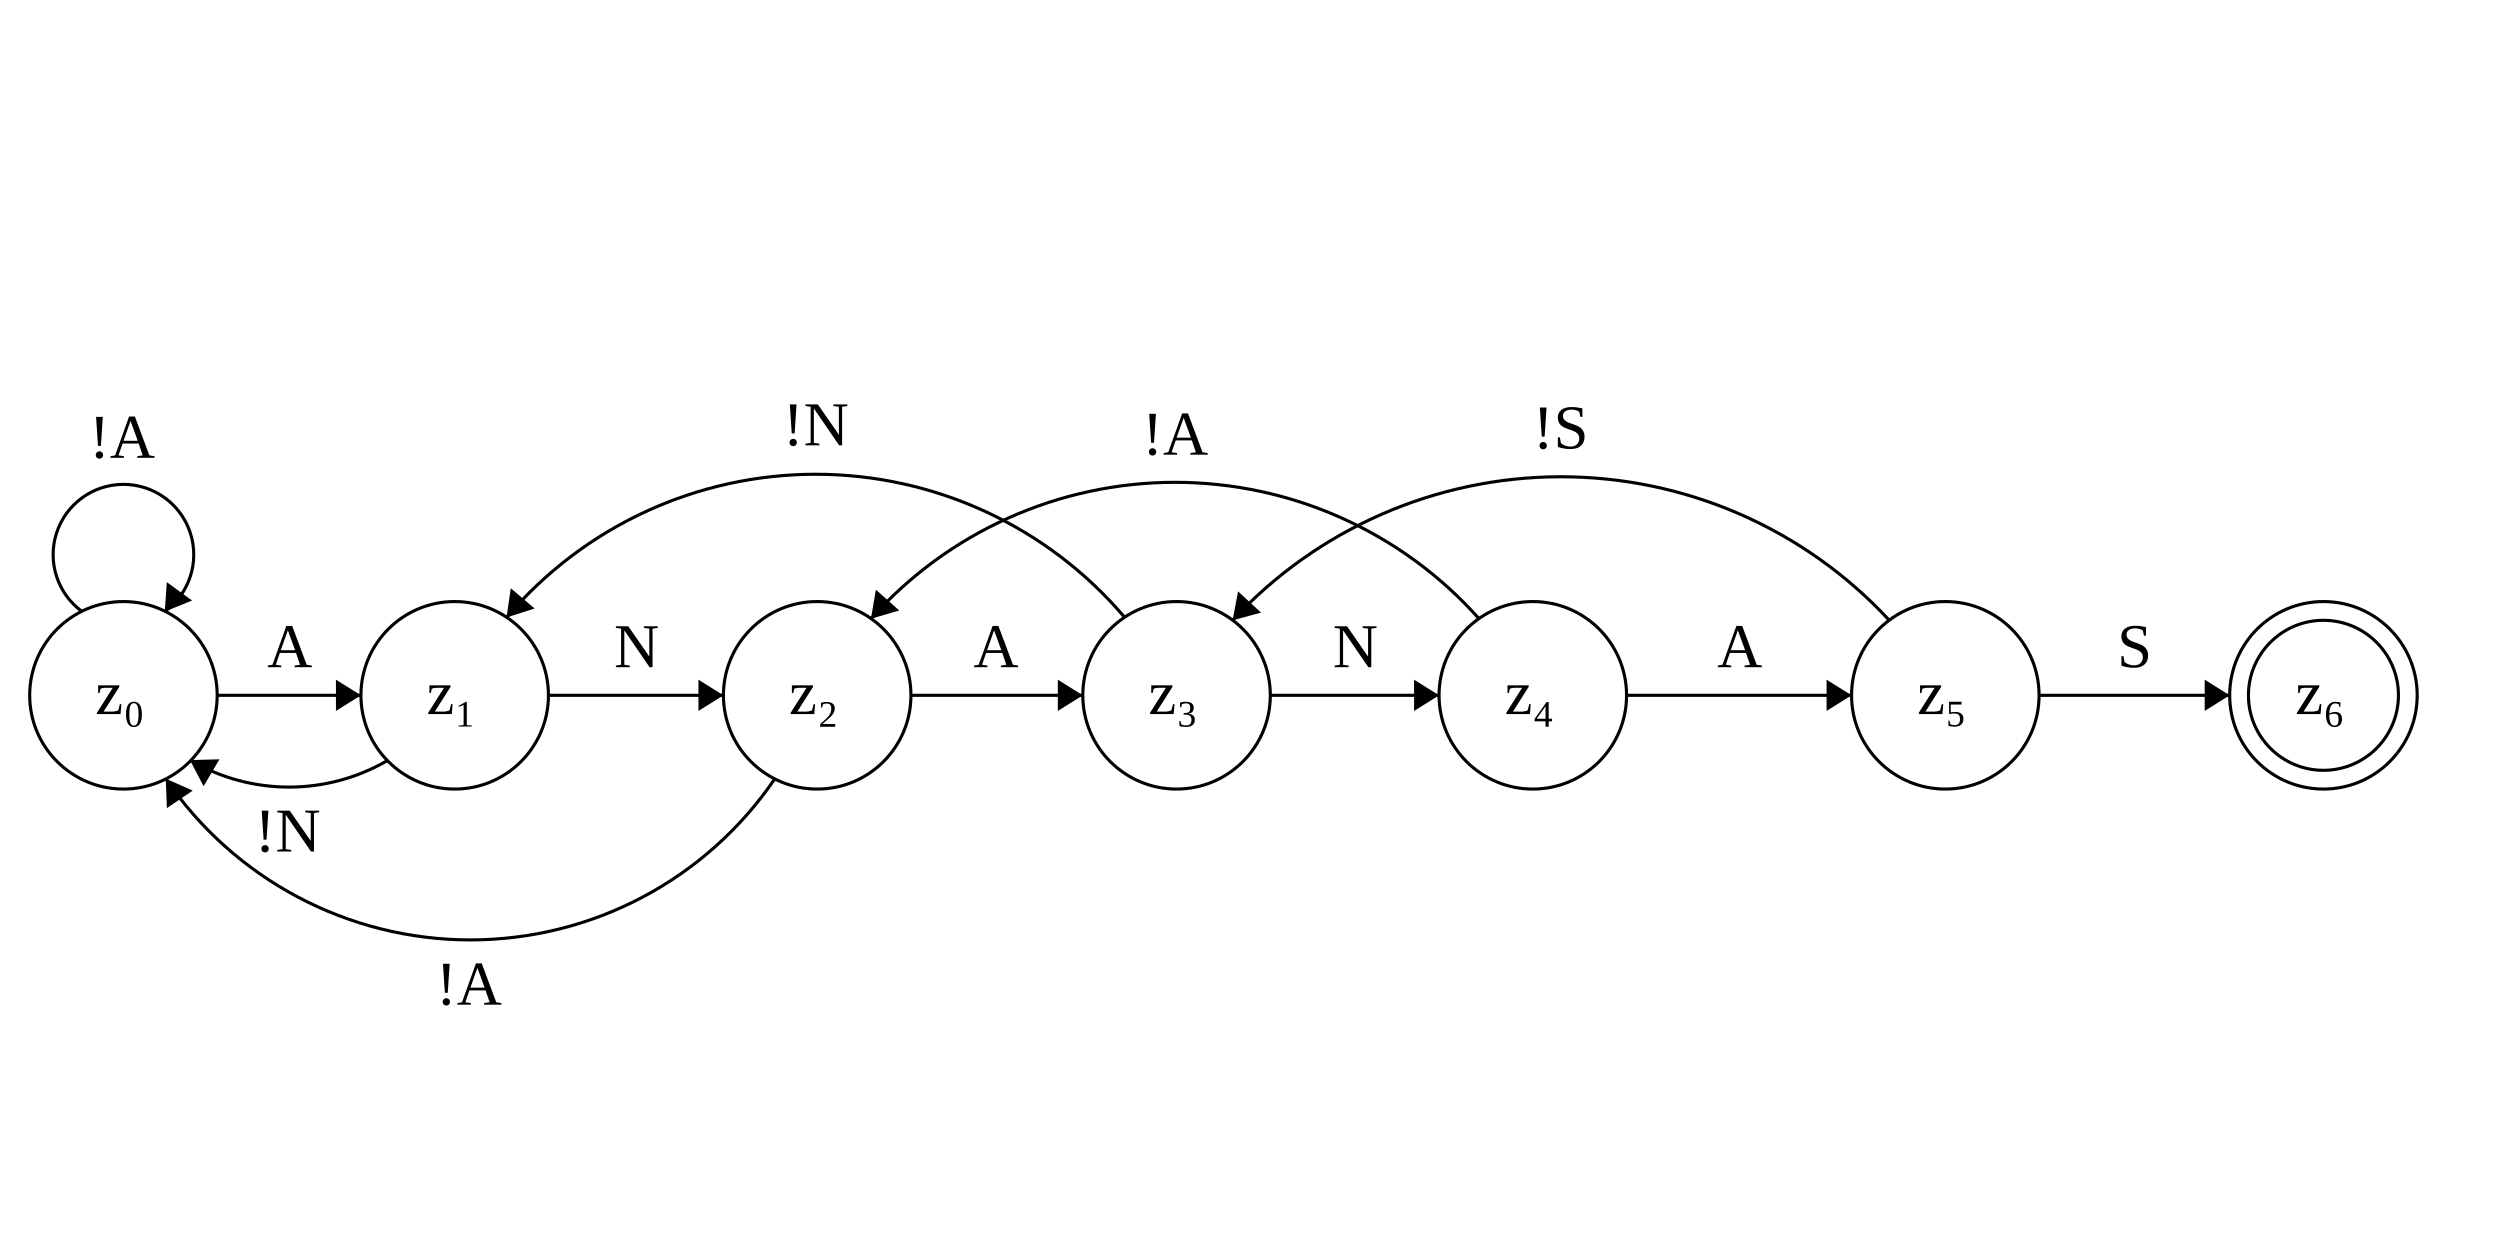
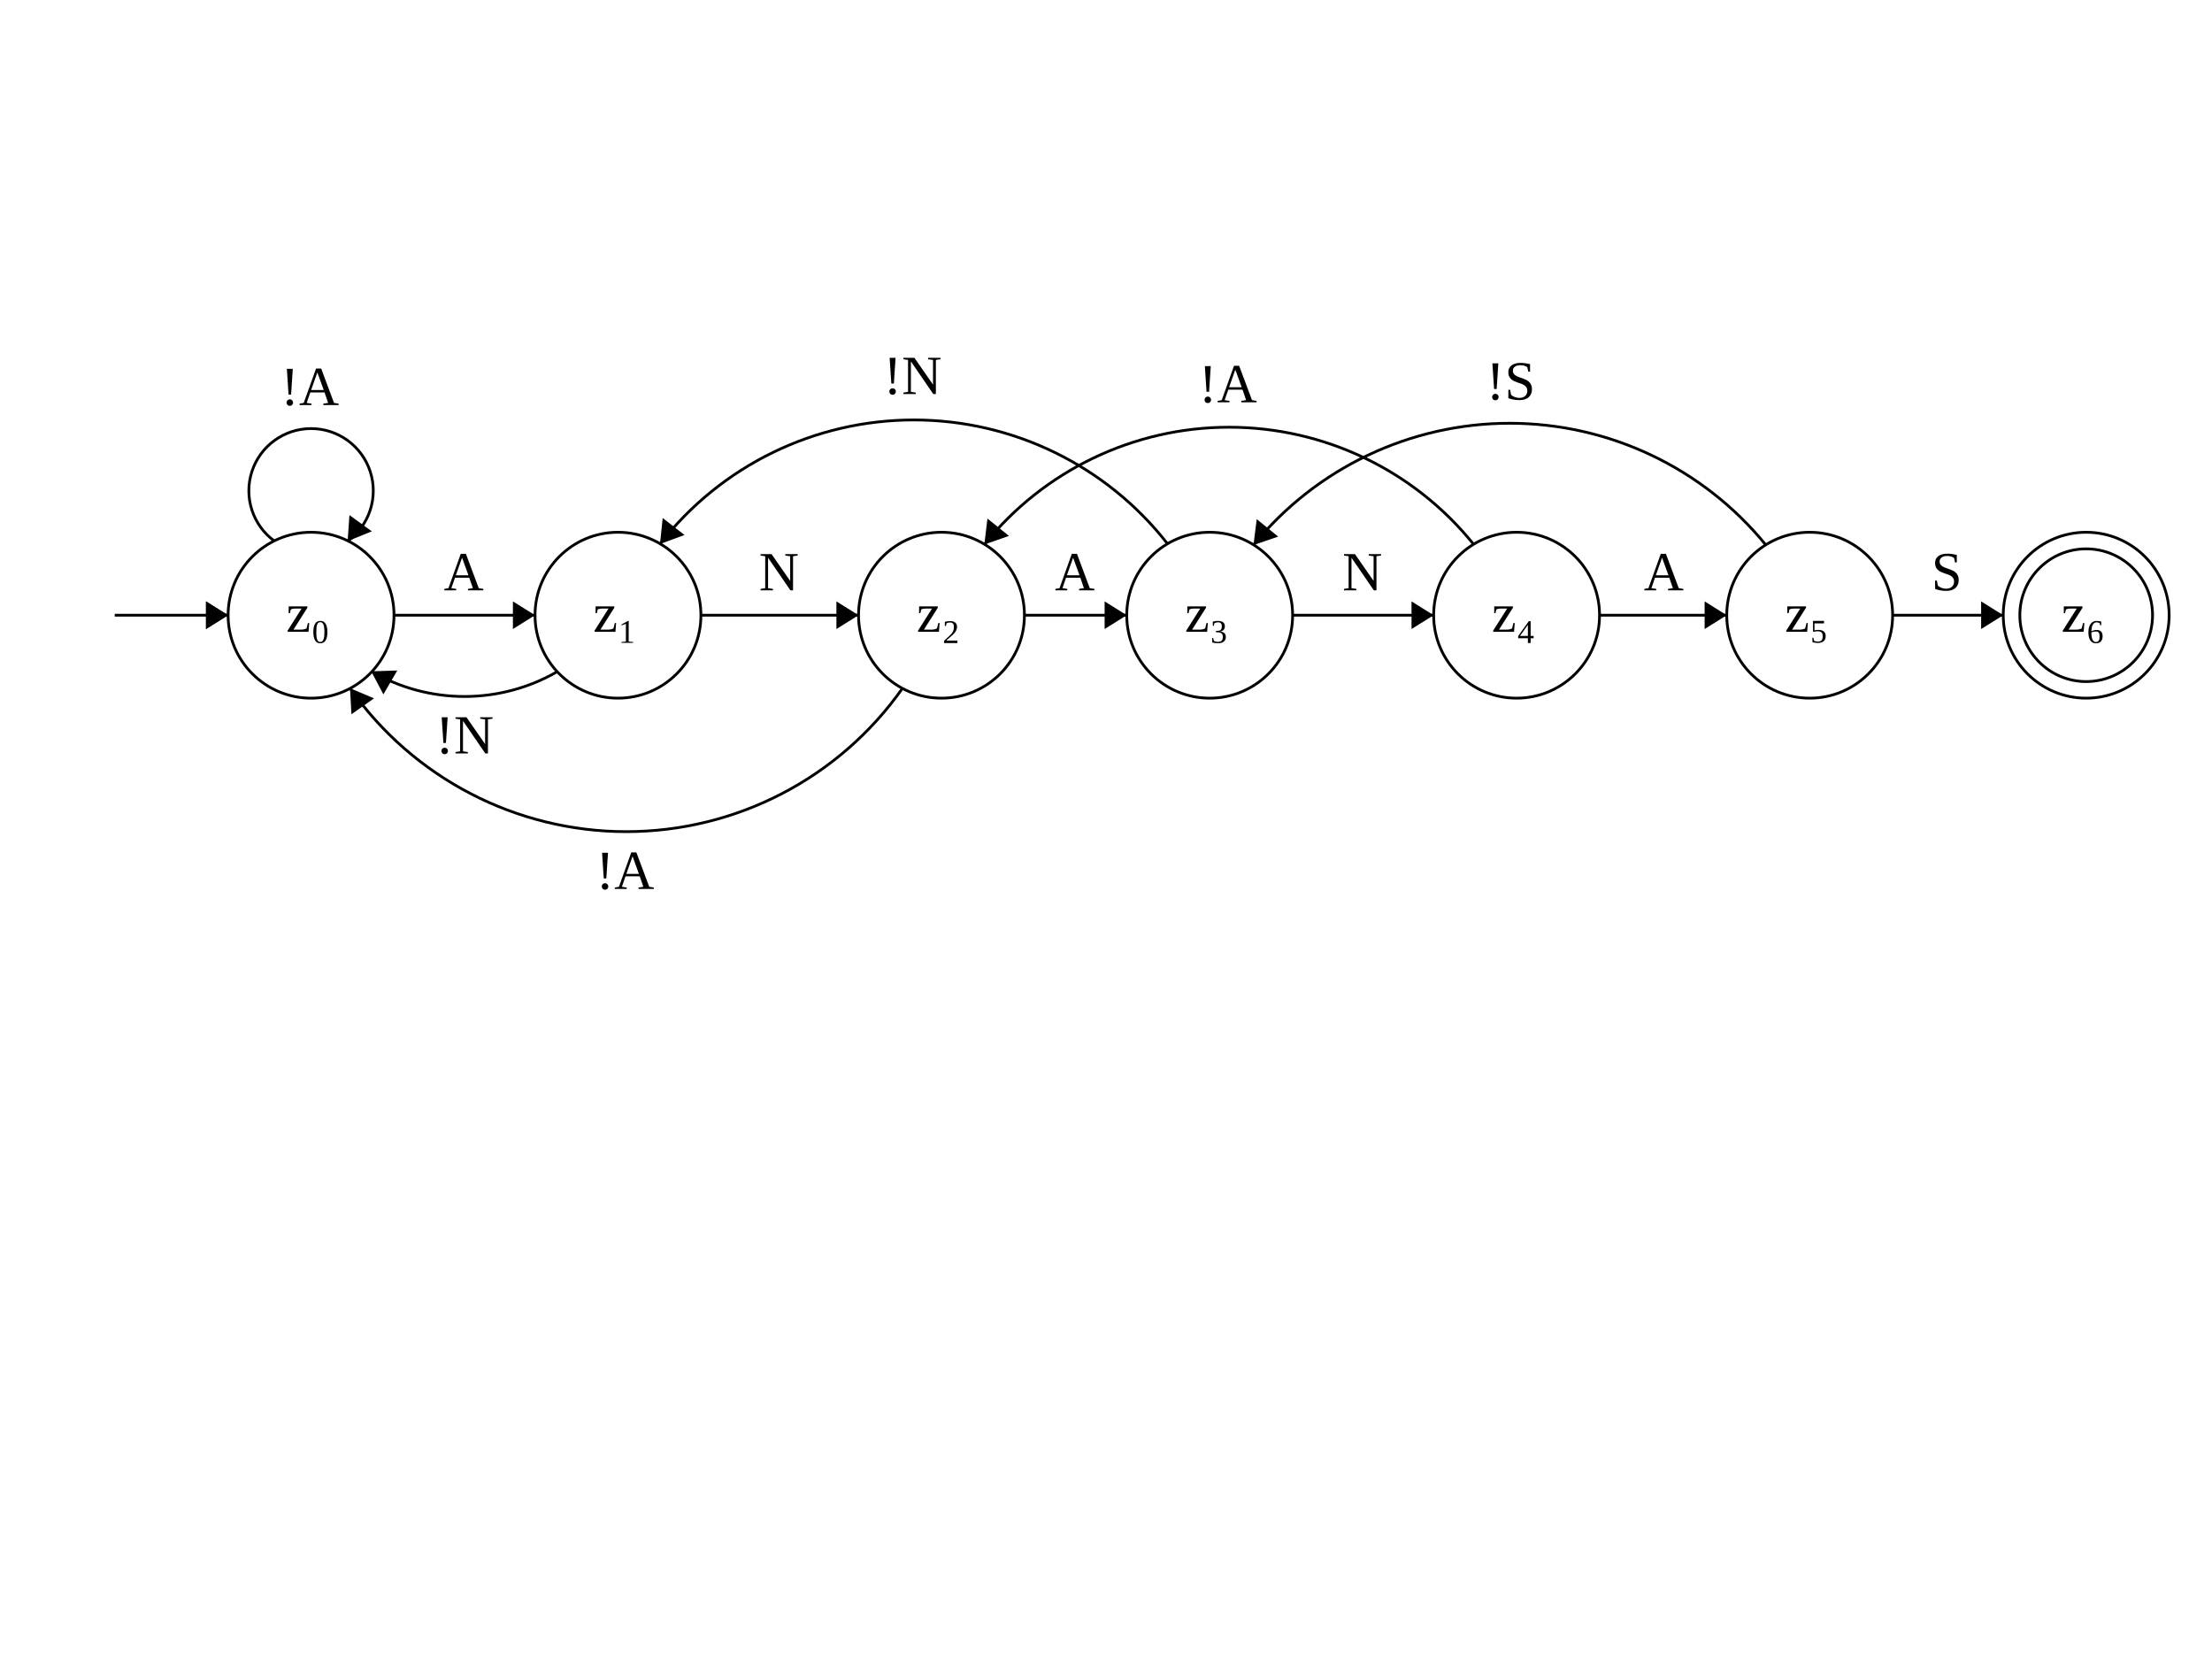
- <svg xmlns="http://www.w3.org/2000/svg" width="800" height="400" version="1.1">
-   <ellipse stroke="black" stroke-width="1" fill="none" cx="39.5" cy="222.5" rx="30" ry="30" />
-   <text x="30.5" y="228.5" font-family="Times New Roman" font-size="20">z₀</text>
-   <ellipse stroke="black" stroke-width="1" fill="none" cx="145.5" cy="222.5" rx="30" ry="30" />
-   <text x="136.5" y="228.5" font-family="Times New Roman" font-size="20">z₁</text>
-   <ellipse stroke="black" stroke-width="1" fill="none" cx="261.5" cy="222.5" rx="30" ry="30" />
-   <text x="252.5" y="228.5" font-family="Times New Roman" font-size="20">z₂</text>
-   <ellipse stroke="black" stroke-width="1" fill="none" cx="376.5" cy="222.5" rx="30" ry="30" />
-   <text x="367.5" y="228.5" font-family="Times New Roman" font-size="20">z₃</text>
-   <ellipse stroke="black" stroke-width="1" fill="none" cx="490.5" cy="222.5" rx="30" ry="30" />
-   <text x="481.5" y="228.5" font-family="Times New Roman" font-size="20">z₄</text>
-   <ellipse stroke="black" stroke-width="1" fill="none" cx="622.5" cy="222.5" rx="30" ry="30" />
-   <text x="613.5" y="228.5" font-family="Times New Roman" font-size="20">z₅</text>
-   <ellipse stroke="black" stroke-width="1" fill="none" cx="743.5" cy="222.5" rx="30" ry="30" />
-   <text x="734.5" y="228.5" font-family="Times New Roman" font-size="20">z₆</text>
-   <ellipse stroke="black" stroke-width="1" fill="none" cx="743.5" cy="222.5" rx="24" ry="24" />
-   <polygon stroke="black" stroke-width="1" points="69.5,222.5 115.5,222.5" />
-   <polygon fill="black" stroke-width="1" points="115.5,222.5 107.5,217.5 107.5,227.5" />
-   <text x="85.5" y="213.5" font-family="Times New Roman" font-size="20">A</text>
-   <polygon stroke="black" stroke-width="1" points="175.5,222.5 231.5,222.5" />
-   <polygon fill="black" stroke-width="1" points="231.5,222.5 223.5,217.5 223.5,227.5" />
-   <text x="196.5" y="213.5" font-family="Times New Roman" font-size="20">N</text>
-   <polygon stroke="black" stroke-width="1" points="291.5,222.5 346.5,222.5" />
-   <polygon fill="black" stroke-width="1" points="346.5,222.5 338.5,217.5 338.5,227.5" />
-   <text x="311.5" y="213.5" font-family="Times New Roman" font-size="20">A</text>
-   <polygon stroke="black" stroke-width="1" points="406.5,222.5 460.5,222.5" />
-   <polygon fill="black" stroke-width="1" points="460.5,222.5 452.5,217.5 452.5,227.5" />
-   <text x="426.5" y="213.5" font-family="Times New Roman" font-size="20">N</text>
-   <polygon stroke="black" stroke-width="1" points="520.5,222.5 592.5,222.5" />
-   <polygon fill="black" stroke-width="1" points="592.5,222.5 584.5,217.5 584.5,227.5" />
-   <text x="549.5" y="213.5" font-family="Times New Roman" font-size="20">A</text>
-   <polygon stroke="black" stroke-width="1" points="652.5,222.5 713.5,222.5" />
-   <polygon fill="black" stroke-width="1" points="713.5,222.5 705.5,217.5 705.5,227.5" />
-   <text x="677.5" y="213.5" font-family="Times New Roman" font-size="20">S</text>
-   <path stroke="black" stroke-width="1" fill="none" d="M 124.21,243.227 A 62.51,62.51 0 0 1 60.79,243.227" />
-   <polygon fill="black" stroke-width="1" points="60.79,243.227 65.148,251.594 70.221,242.976" />
-   <text x="81.5" y="272.5" font-family="Times New Roman" font-size="20">!N</text>
-   <path stroke="black" stroke-width="1" fill="none" d="M 247.957,249.178 A 117.842,117.842 0 0 1 53.043,249.178" />
-   <polygon fill="black" stroke-width="1" points="53.043,249.178 53.405,258.605 61.675,252.984" />
-   <text x="139.5" y="321.5" font-family="Times New Roman" font-size="20">!A</text>
-   <path stroke="black" stroke-width="1" fill="none" d="M 278.7,198.001 A 130.256,130.256 0 0 1 473.3,198.001" />
-   <polygon fill="black" stroke-width="1" points="278.7,198.001 287.754,195.349 280.284,188.701" />
-   <text x="365.5" y="145.5" font-family="Times New Roman" font-size="20">!A</text>
-   <path stroke="black" stroke-width="1" fill="none" d="M 394.421,198.51 A 143.13,143.13 0 0 1 604.579,198.51" />
-   <polygon fill="black" stroke-width="1" points="394.421,198.51 403.524,196.031 396.182,189.241" />
-   <text x="490.5" y="143.5" font-family="Times New Roman" font-size="20">!S</text>
-   <path stroke="black" stroke-width="1" fill="none" d="M 162.09,197.585 A 129.663,129.663 0 0 1 359.91,197.585" />
-   <polygon fill="black" stroke-width="1" points="162.09,197.585 171.077,194.715 163.449,188.249" />
-   <text x="250.5" y="142.5" font-family="Times New Roman" font-size="20">!N</text>
-   <path stroke="black" stroke-width="1" fill="none" d="M 26.275,195.703 A 22.5,22.5 0 1 1 52.725,195.703" />
-   <text x="28.5" y="146.5" font-family="Times New Roman" font-size="20">!A</text>
-   <polygon fill="black" stroke-width="1" points="52.725,195.703 61.473,192.17 53.382,186.292" />
+ <svg xmlns="http://www.w3.org/2000/svg" width="800" height="600" version="1.1">
+   <ellipse stroke="black" stroke-width="1" fill="none" cx="112.5" cy="222.5" rx="30" ry="30" />
+   <text x="103.5" y="228.5" font-family="Times New Roman" font-size="20">z₀</text>
+   <ellipse stroke="black" stroke-width="1" fill="none" cx="223.5" cy="222.5" rx="30" ry="30" />
+   <text x="214.5" y="228.5" font-family="Times New Roman" font-size="20">z₁</text>
+   <ellipse stroke="black" stroke-width="1" fill="none" cx="340.5" cy="222.5" rx="30" ry="30" />
+   <text x="331.5" y="228.5" font-family="Times New Roman" font-size="20">z₂</text>
+   <ellipse stroke="black" stroke-width="1" fill="none" cx="437.5" cy="222.5" rx="30" ry="30" />
+   <text x="428.5" y="228.5" font-family="Times New Roman" font-size="20">z₃</text>
+   <ellipse stroke="black" stroke-width="1" fill="none" cx="548.5" cy="222.5" rx="30" ry="30" />
+   <text x="539.5" y="228.5" font-family="Times New Roman" font-size="20">z₄</text>
+   <ellipse stroke="black" stroke-width="1" fill="none" cx="654.5" cy="222.5" rx="30" ry="30" />
+   <text x="645.5" y="228.5" font-family="Times New Roman" font-size="20">z₅</text>
+   <ellipse stroke="black" stroke-width="1" fill="none" cx="754.5" cy="222.5" rx="30" ry="30" />
+   <text x="745.5" y="228.5" font-family="Times New Roman" font-size="20">z₆</text>
+   <ellipse stroke="black" stroke-width="1" fill="none" cx="754.5" cy="222.5" rx="24" ry="24" />
+   <polygon stroke="black" stroke-width="1" points="142.5,222.5 193.5,222.5" />
+   <polygon fill="black" stroke-width="1" points="193.5,222.5 185.5,217.5 185.5,227.5" />
+   <text x="160.5" y="213.5" font-family="Times New Roman" font-size="20">A</text>
+   <polygon stroke="black" stroke-width="1" points="253.5,222.5 310.5,222.5" />
+   <polygon fill="black" stroke-width="1" points="310.5,222.5 302.5,217.5 302.5,227.5" />
+   <text x="274.5" y="213.5" font-family="Times New Roman" font-size="20">N</text>
+   <polygon stroke="black" stroke-width="1" points="370.5,222.5 407.5,222.5" />
+   <polygon fill="black" stroke-width="1" points="407.5,222.5 399.5,217.5 399.5,227.5" />
+   <text x="381.5" y="213.5" font-family="Times New Roman" font-size="20">A</text>
+   <polygon stroke="black" stroke-width="1" points="467.5,222.5 518.5,222.5" />
+   <polygon fill="black" stroke-width="1" points="518.5,222.5 510.5,217.5 510.5,227.5" />
+   <text x="485.5" y="213.5" font-family="Times New Roman" font-size="20">N</text>
+   <polygon stroke="black" stroke-width="1" points="578.5,222.5 624.5,222.5" />
+   <polygon fill="black" stroke-width="1" points="624.5,222.5 616.5,217.5 616.5,227.5" />
+   <text x="594.5" y="213.5" font-family="Times New Roman" font-size="20">A</text>
+   <polygon stroke="black" stroke-width="1" points="684.5,222.5 724.5,222.5" />
+   <polygon fill="black" stroke-width="1" points="724.5,222.5 716.5,217.5 716.5,227.5" />
+   <text x="698.5" y="213.5" font-family="Times New Roman" font-size="20">S</text>
+   <path stroke="black" stroke-width="1" fill="none" d="M 201.744,242.792 A 67.091,67.091 0 0 1 134.256,242.792" />
+   <polygon fill="black" stroke-width="1" points="134.256,242.792 138.656,251.137 143.685,242.494" />
+   <text x="157.5" y="272.5" font-family="Times New Roman" font-size="20">!N</text>
+   <path stroke="black" stroke-width="1" fill="none" d="M 326.412,248.901 A 122.152,122.152 0 0 1 126.588,248.901" />
+   <polygon fill="black" stroke-width="1" points="126.588,248.901 127.101,258.321 135.281,252.568" />
+   <text x="215.5" y="321.5" font-family="Times New Roman" font-size="20">!A</text>
+   <path stroke="black" stroke-width="1" fill="none" d="M 356.005,196.919 A 113.536,113.536 0 0 1 532.995,196.919" />
+   <polygon fill="black" stroke-width="1" points="356.005,196.919 364.914,193.816 357.119,187.551" />
+   <text x="433.5" y="145.5" font-family="Times New Roman" font-size="20">!A</text>
+   <path stroke="black" stroke-width="1" fill="none" d="M 453.341,197.116 A 119.498,119.498 0 0 1 638.659,197.116" />
+   <polygon fill="black" stroke-width="1" points="453.341,197.116 462.27,194.07 454.516,187.756" />
+   <text x="537.5" y="144.5" font-family="Times New Roman" font-size="20">!S</text>
+   <path stroke="black" stroke-width="1" fill="none" d="M 238.7,196.732 A 116.371,116.371 0 0 1 422.3,196.732" />
+   <polygon fill="black" stroke-width="1" points="238.7,196.732 247.561,193.494 239.673,187.349" />
+   <text x="319.5" y="142.5" font-family="Times New Roman" font-size="20">!N</text>
+   <path stroke="black" stroke-width="1" fill="none" d="M 99.275,195.703 A 22.5,22.5 0 1 1 125.725,195.703" />
+   <text x="101.5" y="146.5" font-family="Times New Roman" font-size="20">!A</text>
+   <polygon fill="black" stroke-width="1" points="125.725,195.703 134.473,192.17 126.382,186.292" />
+   <polygon stroke="black" stroke-width="1" points="77.5,222.5 82.5,222.5" />
+   <polygon fill="black" stroke-width="1" points="82.5,222.5 74.5,217.5 74.5,227.5" />
+   <polygon stroke="black" stroke-width="1" points="41.5,222.5 82.5,222.5" />
+   <polygon fill="black" stroke-width="1" points="82.5,222.5 74.5,217.5 74.5,227.5" />
</svg>
